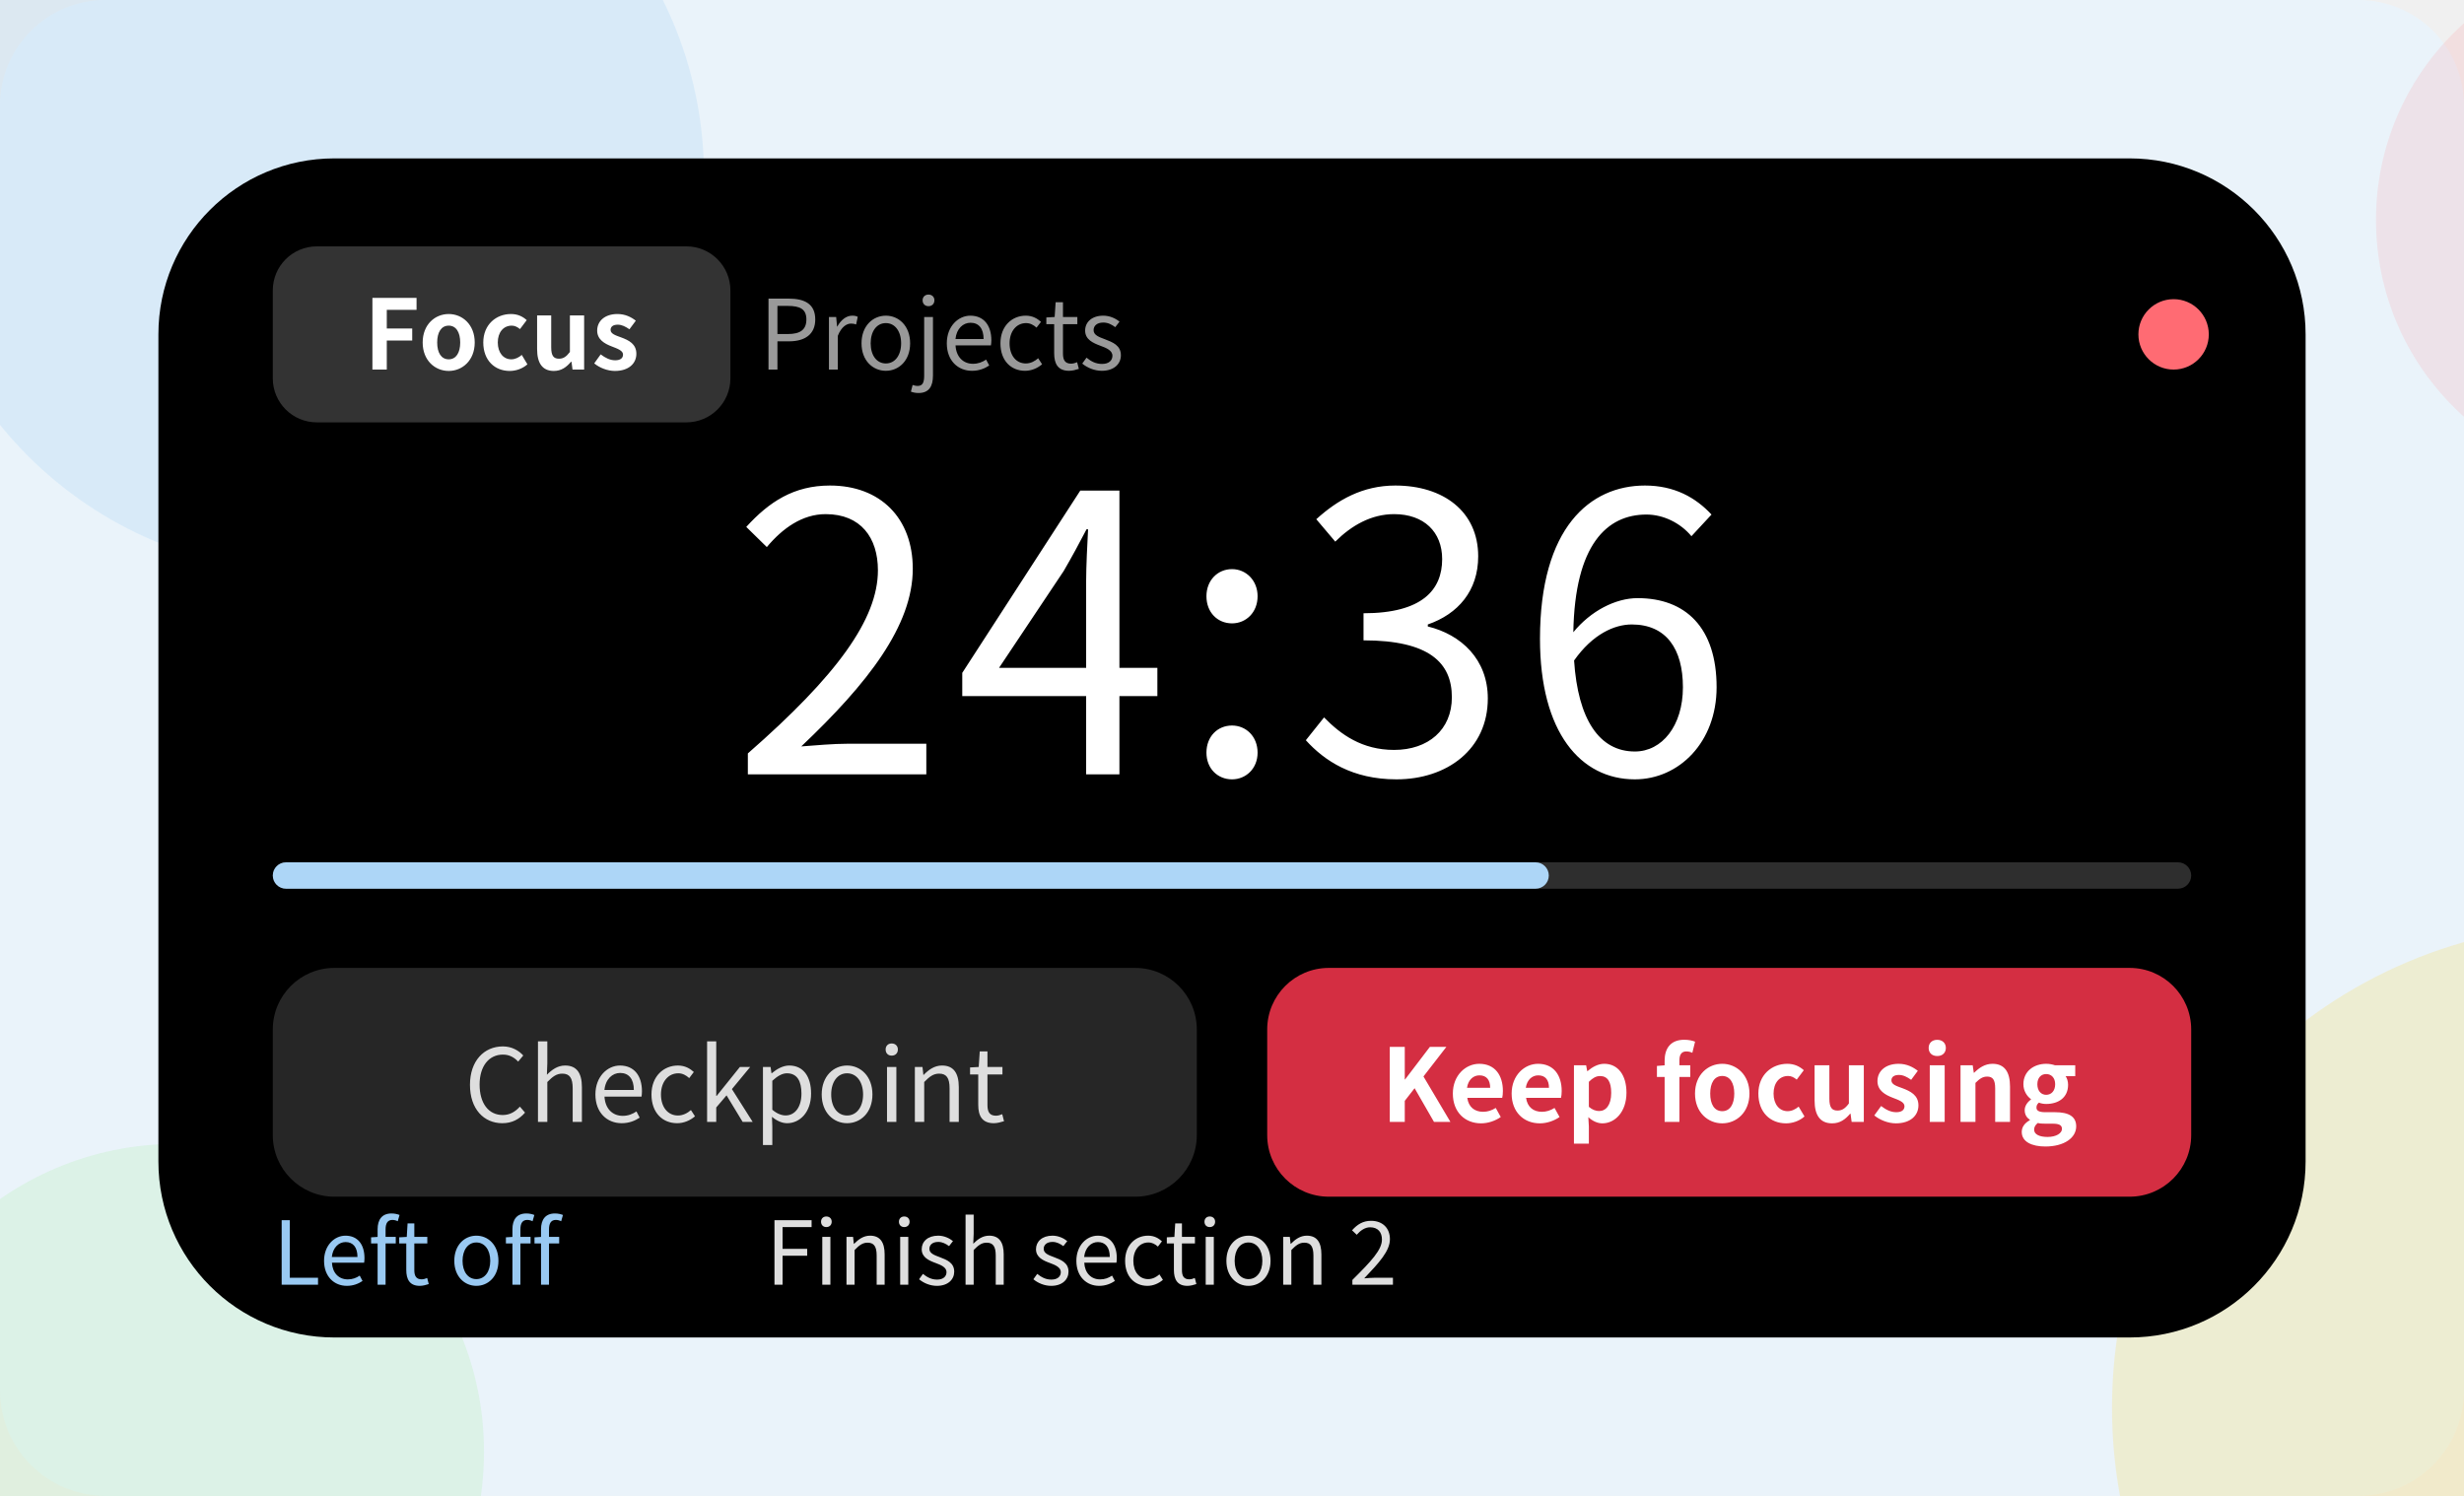
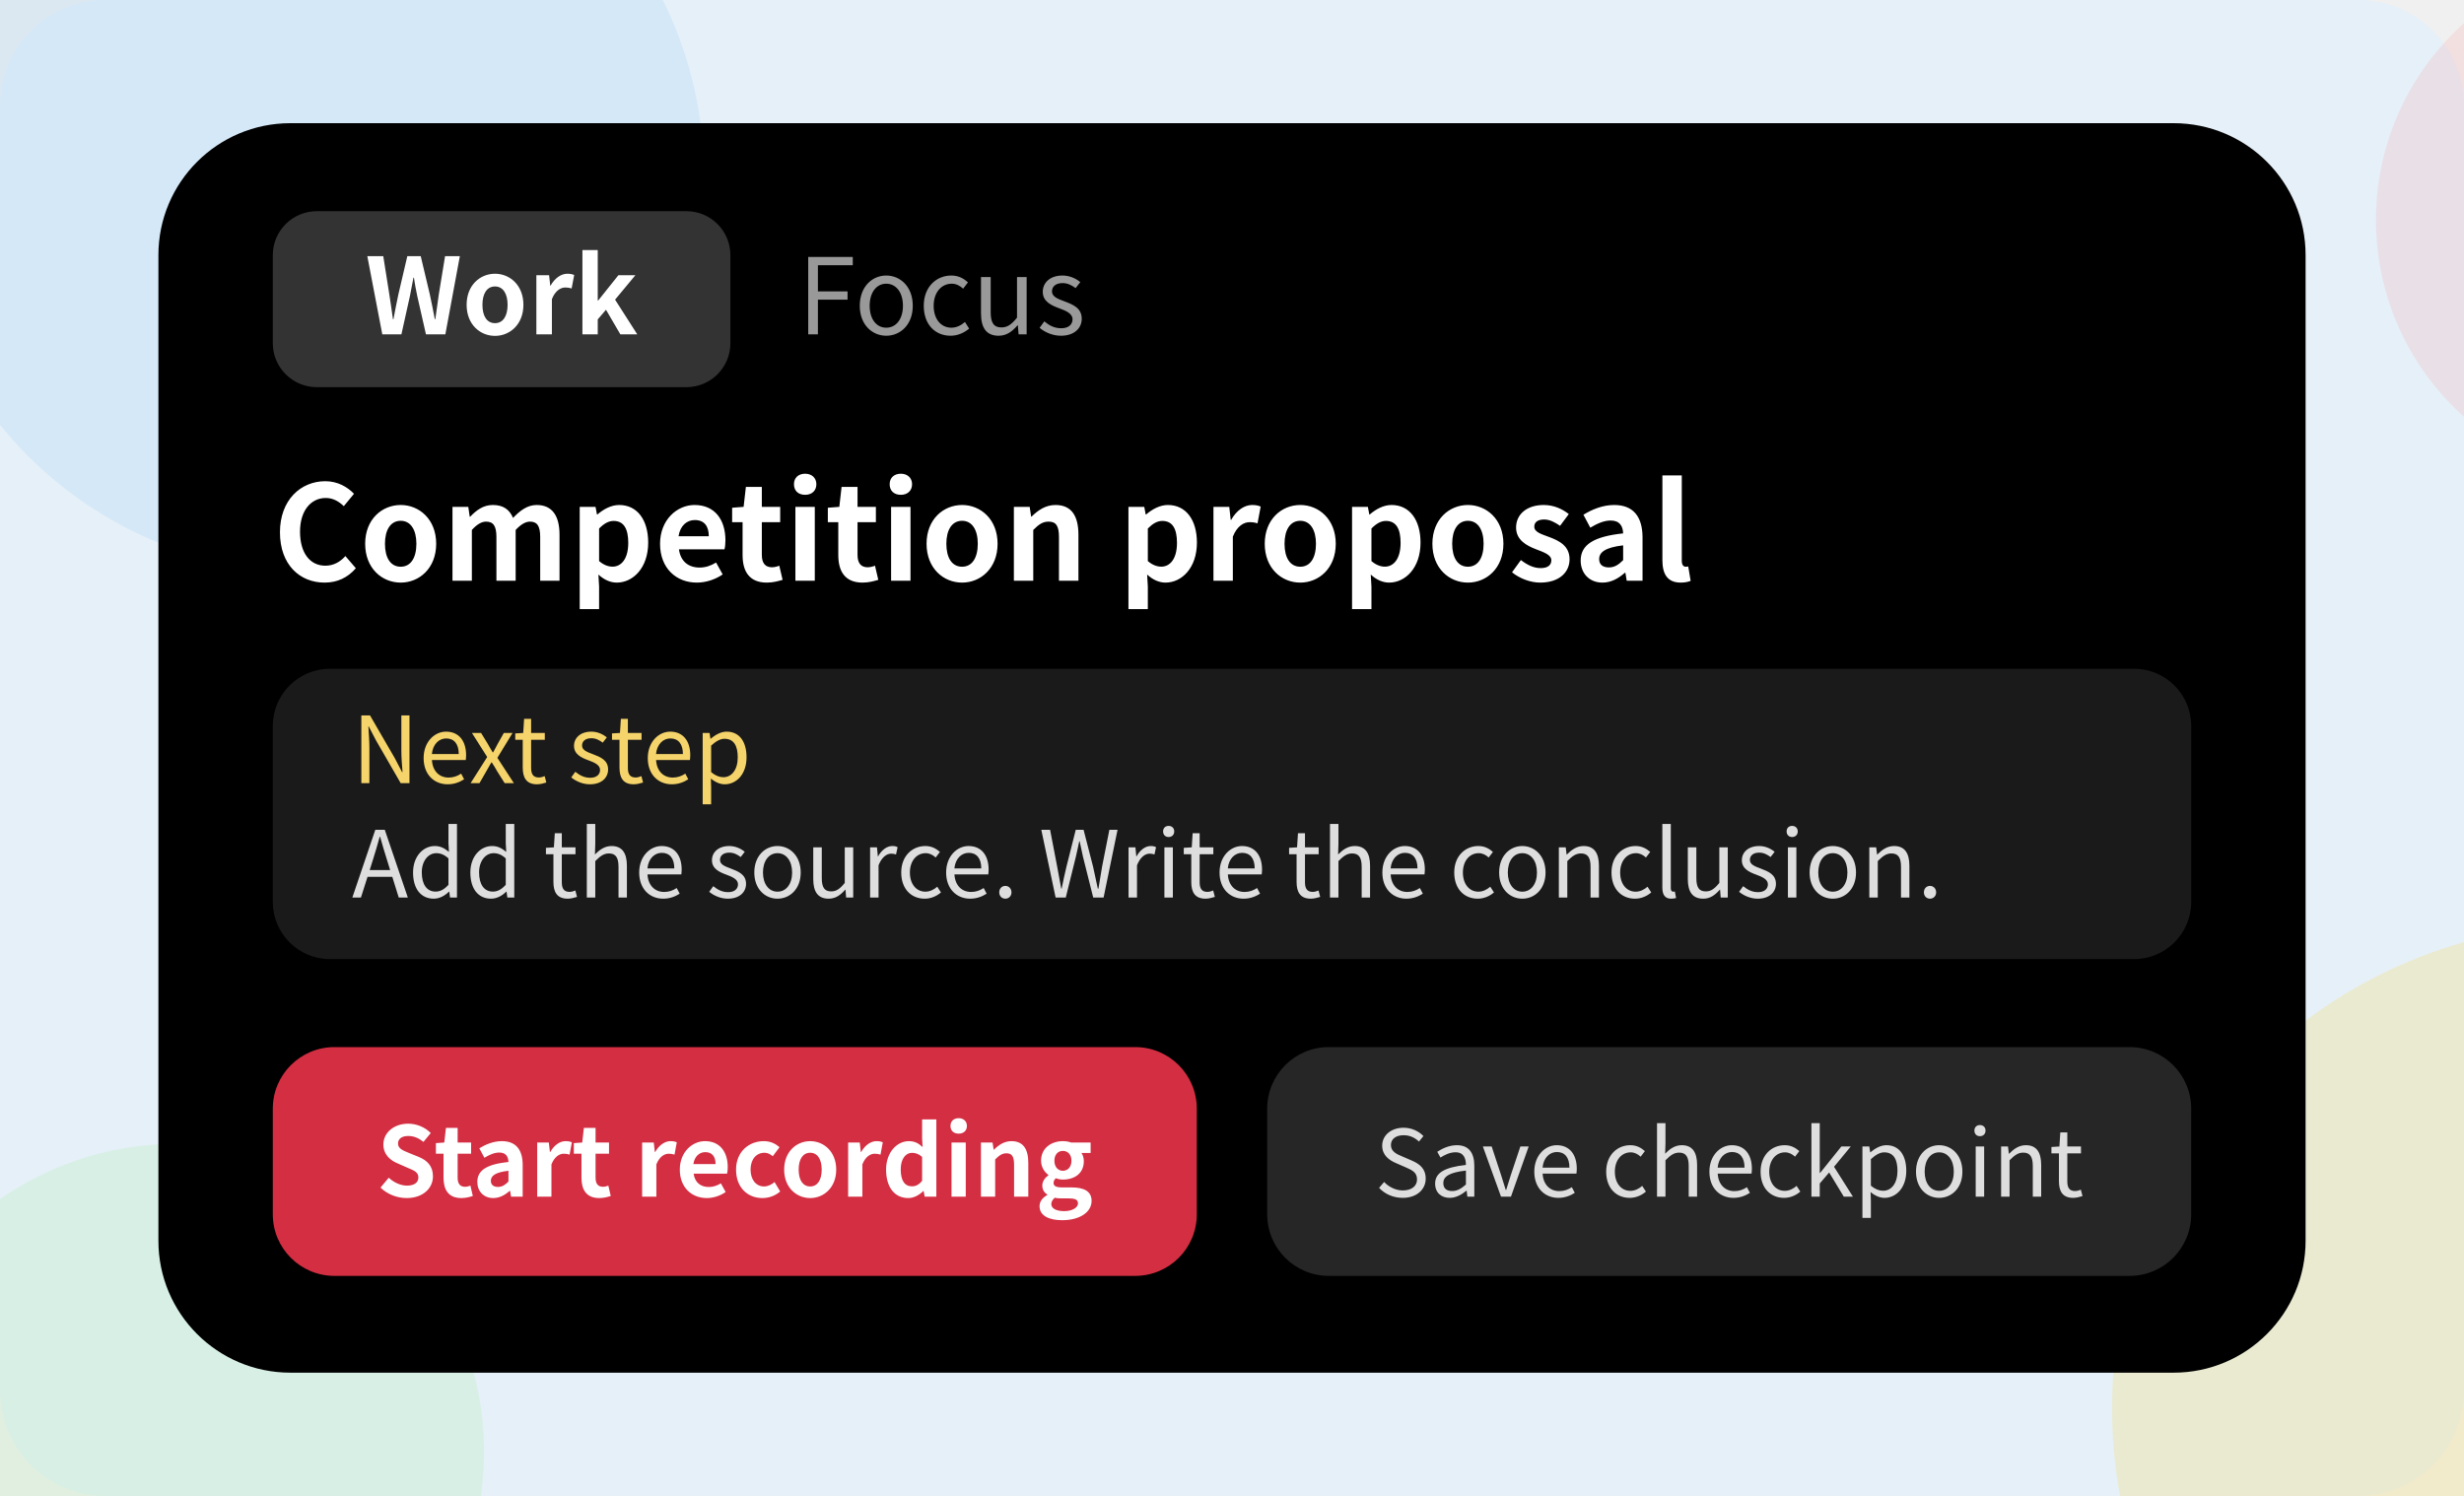
<svg xmlns="http://www.w3.org/2000/svg" viewBox="0 0 560 340" width="560" height="340" font-family="'MiSans','Noto Sans CJK SC','PingFang SC','Microsoft YaHei',system-ui,sans-serif" role="img" aria-label="Illustration: start and save a checkpoint in the island">
-   <rect width="560" height="340" rx="24" fill="#EAF3FA" />
+   <rect width="560" height="340" rx="24" fill="#E6F0F8" />
  <circle cx="70" cy="40" r="90" fill="#A9D4F6" opacity="0.28" />
  <circle cx="590" cy="320" r="110" fill="#F6DF77" opacity="0.30" />
  <circle cx="600" cy="50" r="60" fill="#FF777B" opacity="0.14" />
  <circle cx="40" cy="330" r="70" fill="#A8EEA2" opacity="0.22" />
-   <rect x="36" y="36" width="488" height="268" rx="40" fill="#000000" />
-   <rect x="62" y="56" width="104" height="40" rx="10" fill="#333333" />
-   <text x="114" y="84" font-size="22" font-weight="700" fill="#FFFFFF" text-anchor="middle">Focus</text>
-   <text x="214" y="84" font-size="22" font-weight="400" fill="#999999" text-anchor="middle">Projects</text>
-   <circle cx="494" cy="76" r="8" fill="#FF6B73">
-     <animate attributeName="opacity" values="1;0.25;1" dur="1.6s" repeatCount="indefinite" />
-   </circle>
-   <text x="280" y="176" font-size="88" font-weight="300" fill="#FFFFFF" text-anchor="middle" letter-spacing="2">24:36</text>
-   <rect x="62" y="196" width="436" height="6" rx="3" fill="#2E2E2E" />
-   <rect x="62" y="196" width="290" height="6" rx="3" fill="#ADD6F7">
-     <animate attributeName="width" values="290;330;290" dur="6s" repeatCount="indefinite" />
-   </rect>
-   <rect x="62" y="220" width="210" height="52" rx="14" fill="#262626" />
-   <text x="167" y="255" font-size="23" font-weight="400" fill="#DEDEDE" text-anchor="middle">Checkpoint</text>
-   <rect x="288" y="220" width="210" height="52" rx="14" fill="#D42E42" />
-   <text x="393" y="255" font-size="23" font-weight="700" fill="#FFFFFF" text-anchor="middle">Keep focusing</text>
-   <text x="62" y="292" font-size="20" font-weight="400" fill="#99C9F2" text-anchor="start">Left off</text>
-   <text x="174" y="292" font-size="20" font-weight="400" fill="#DEDEDE" text-anchor="start">Finish section 2</text>
+   <rect x="36" y="28" width="488" height="284" rx="30" fill="#000000" />
+   <rect x="62" y="48" width="104" height="40" rx="10" fill="#333333" />
+   <text x="114" y="76" font-size="24" font-weight="700" fill="#FFFFFF" text-anchor="middle">Work</text>
+   <text x="214" y="76" font-size="24" font-weight="400" fill="#999999" text-anchor="middle">Focus</text>
+   <text x="62" y="132" font-size="30" font-weight="700" fill="#FFFFFF" text-anchor="start">Competition proposal</text>
+   <rect x="62" y="152" width="436" height="66" rx="13" fill="#1A1A1A" />
+   <text x="80" y="178" font-size="21" font-weight="400" fill="#F5D46B" text-anchor="start">Next step</text>
+   <text x="80" y="204" font-size="21" font-weight="400" fill="#DEDEDE" text-anchor="start">Add the source. Write the conclusion.</text>
+   <rect x="62" y="238" width="210" height="52" rx="14" fill="#D42E42" />
+   <text x="167" y="272" font-size="22" font-weight="700" fill="#FFFFFF" text-anchor="middle">Start recording</text>
+   <rect x="288" y="238" width="210" height="52" rx="14" fill="#262626" />
+   <text x="393" y="272" font-size="21" font-weight="400" fill="#DEDEDE" text-anchor="middle">Save checkpoint</text>
</svg>
